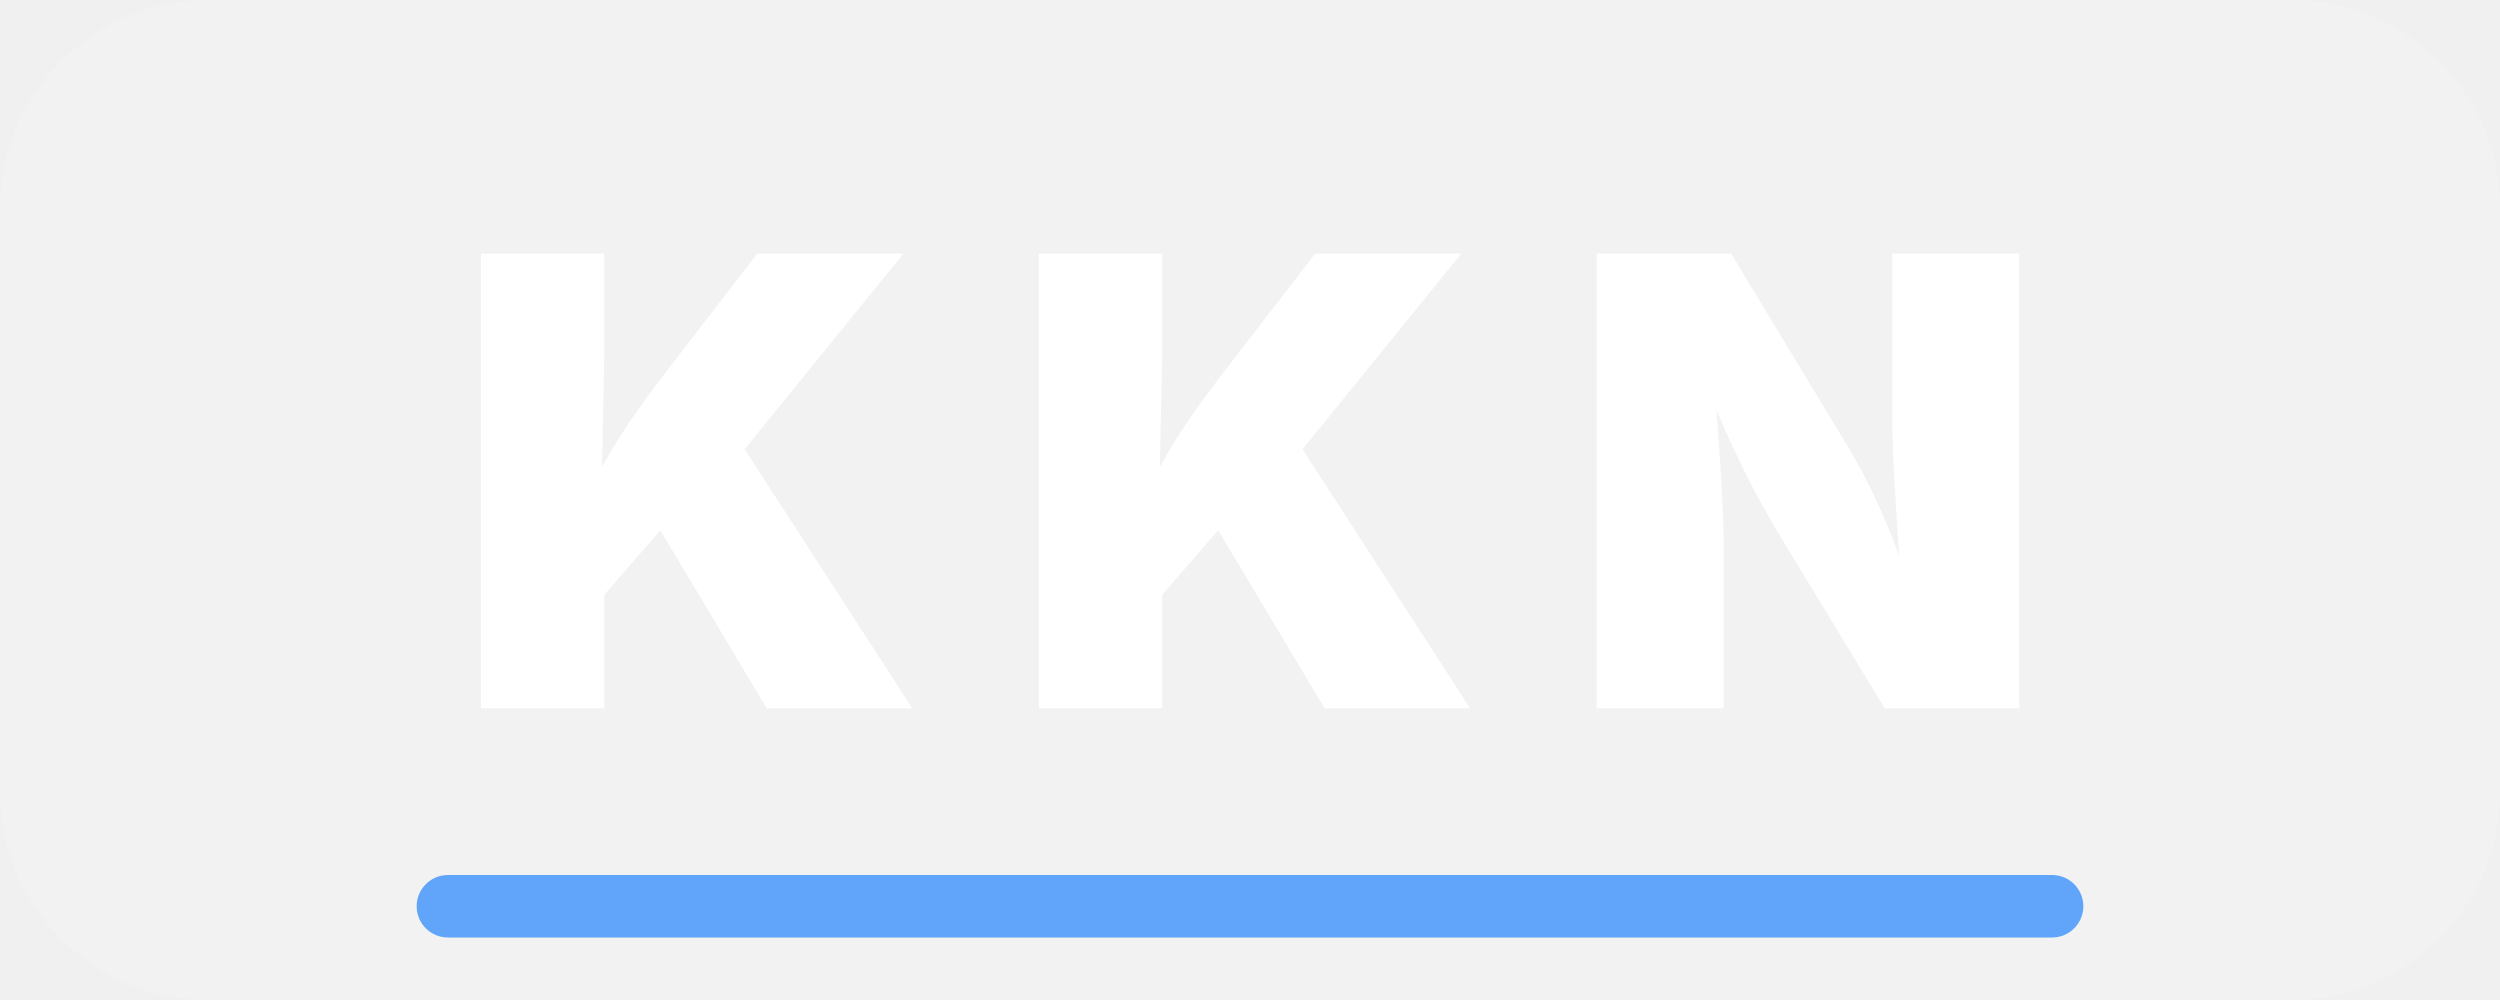
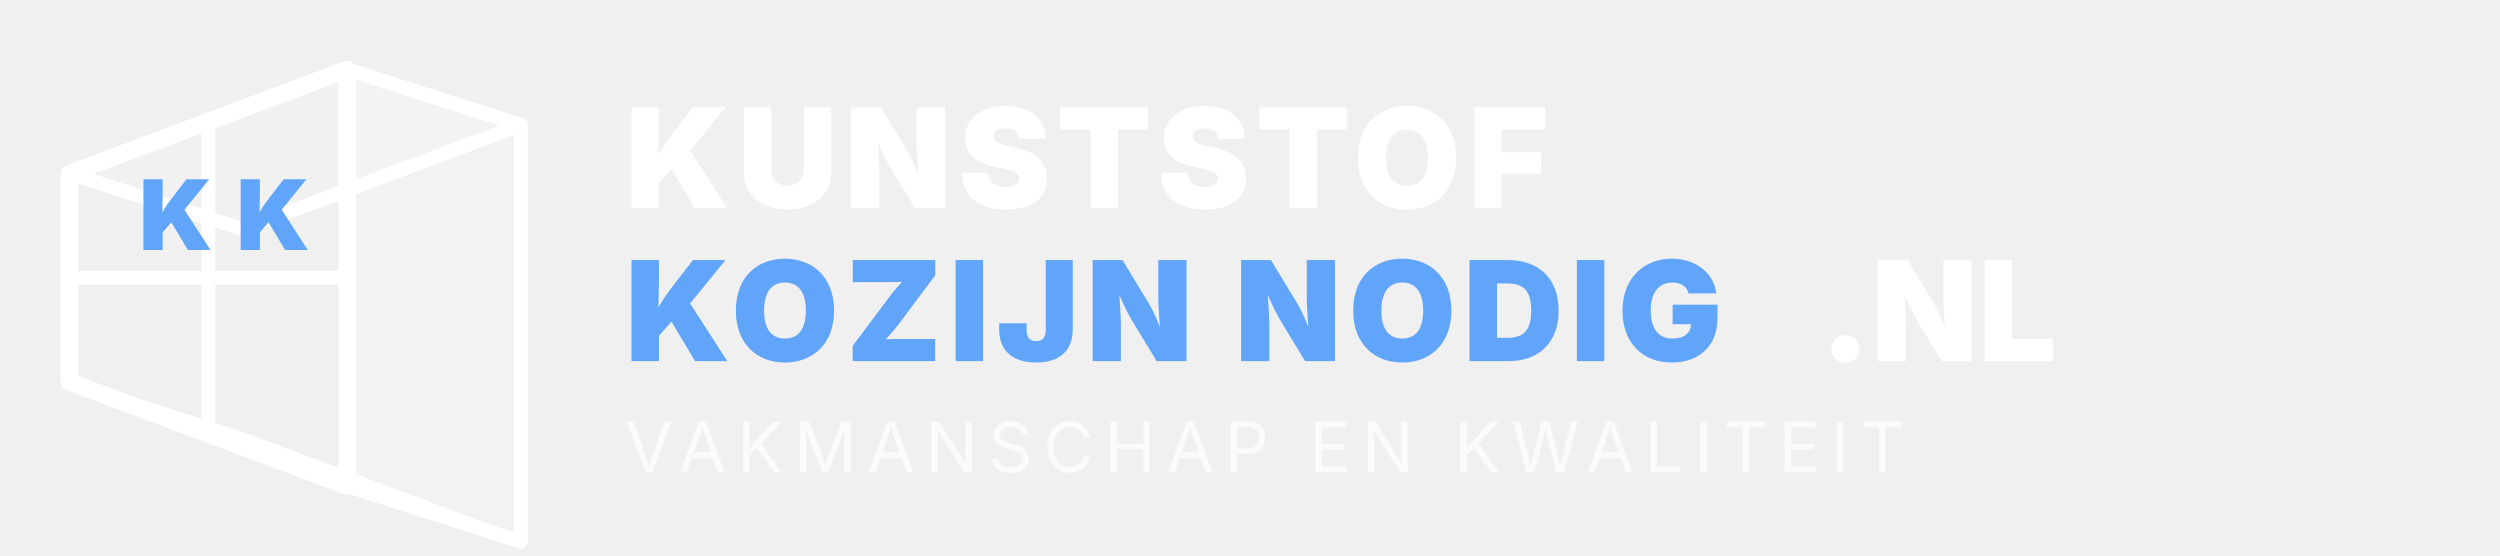
- <svg xmlns="http://www.w3.org/2000/svg" viewBox="0 0 120 48" fill="none">
-   <rect x="0" y="0" width="120" height="48" rx="10" fill="white" opacity="0.12" />
-   <text x="60" y="34" font-family="system-ui,-apple-system,sans-serif" font-weight="900" font-size="30" fill="white" text-anchor="middle" letter-spacing="4">KKN</text>
-   <rect x="20" y="42" width="80" height="3" rx="1.5" fill="#60a5fa" />
+ <svg xmlns="http://www.w3.org/2000/svg" viewBox="0 0 360 80" fill="none">
+   <path d="M10 25 L50 10 L50 70 L10 55 Z" fill="none" stroke="white" stroke-width="2.5" stroke-linejoin="round" />
+   <path d="M50 10 L75 18 L75 78 L50 70 Z" fill="white" fill-opacity="0.15" stroke="white" stroke-width="2" stroke-linejoin="round" />
+   <path d="M10 25 L50 10 L75 18 L35 33 Z" fill="white" fill-opacity="0.1" stroke="white" stroke-width="2" stroke-linejoin="round" />
+   <line x1="30" y1="17" x2="30" y2="63" stroke="white" stroke-width="2" />
+   <line x1="10" y1="40" x2="50" y2="40" stroke="white" stroke-width="2" />
+   <text x="20" y="36" font-family="system-ui,-apple-system,sans-serif" font-weight="900" font-size="14" fill="#60a5fa" letter-spacing="0.5">K</text>
+   <text x="34" y="36" font-family="system-ui,-apple-system,sans-serif" font-weight="900" font-size="14" fill="#60a5fa" letter-spacing="0.5">K</text>
+   <path d="M10 55 L35 63 L75 78 L50 70 Z" fill="white" fill-opacity="0.08" stroke="white" stroke-width="1.5" stroke-linejoin="round" />
+   <text x="90" y="30" font-family="system-ui,-apple-system,sans-serif" font-weight="900" font-size="20" fill="white" letter-spacing="1">KUNSTSTOF</text>
+   <text x="90" y="52" font-family="system-ui,-apple-system,sans-serif" font-weight="900" font-size="20" fill="#60a5fa" letter-spacing="1">KOZIJN NODIG</text>
+   <text x="262" y="52" font-family="system-ui,-apple-system,sans-serif" font-weight="900" font-size="20" fill="white" letter-spacing="0">.NL</text>
+   <text x="90" y="68" font-family="system-ui,-apple-system,sans-serif" font-weight="400" font-size="10" fill="white" opacity="0.7" letter-spacing="1.5">VAKMANSCHAP EN KWALITEIT</text>
</svg>
